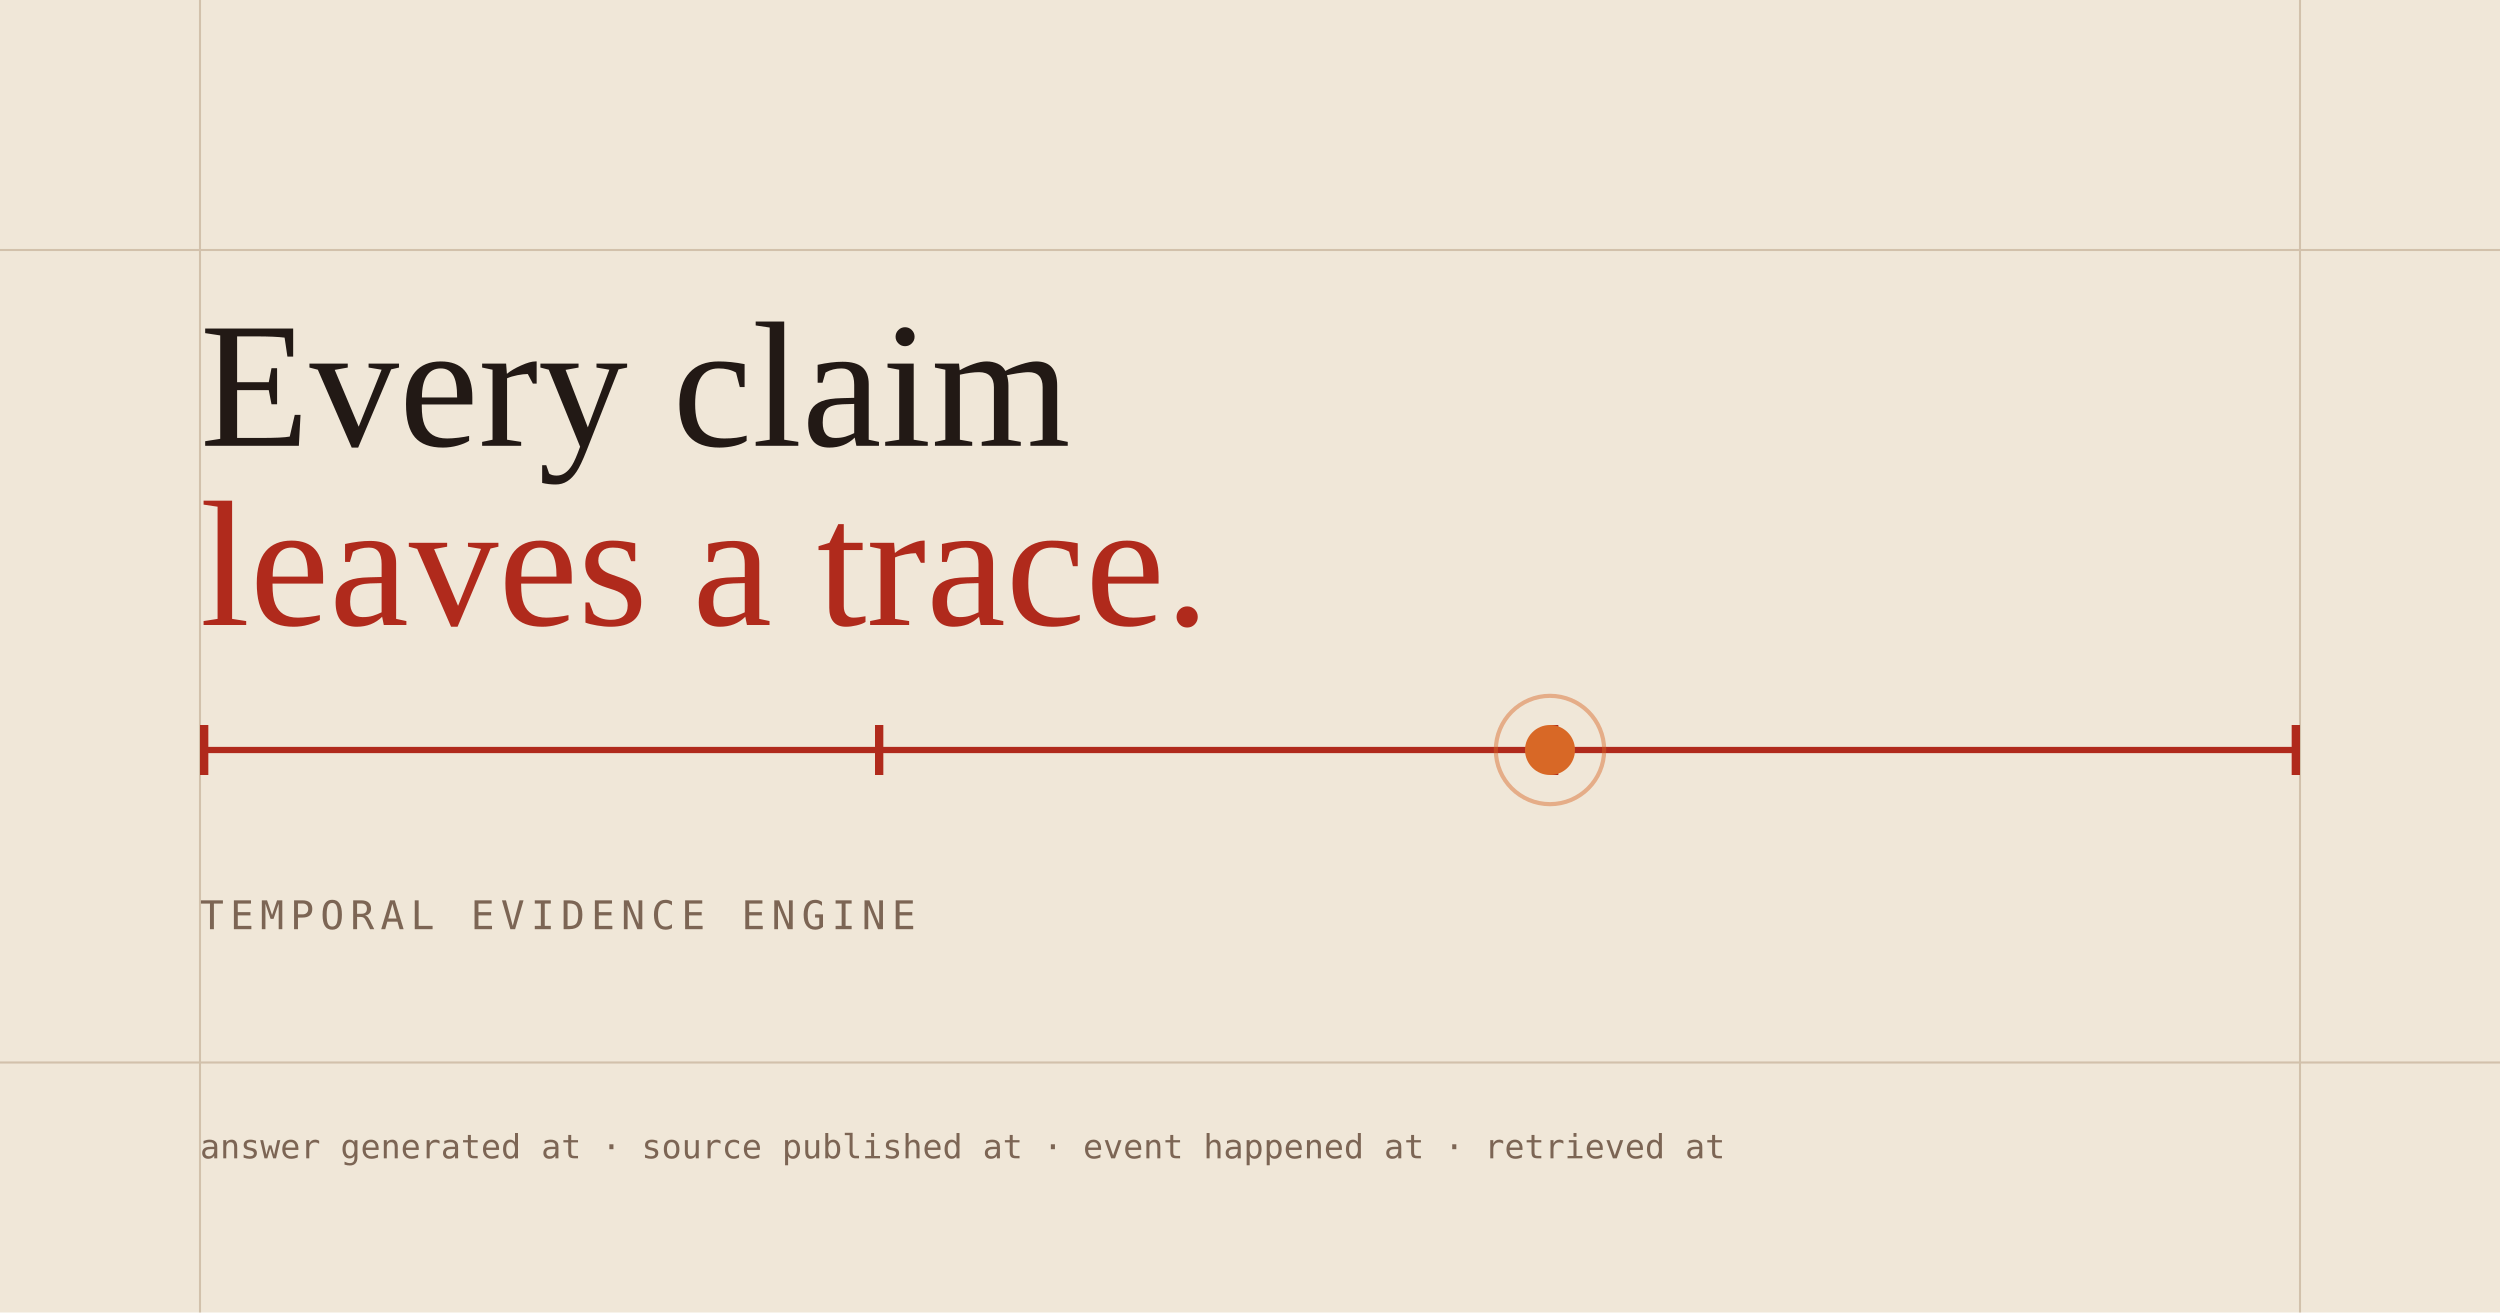
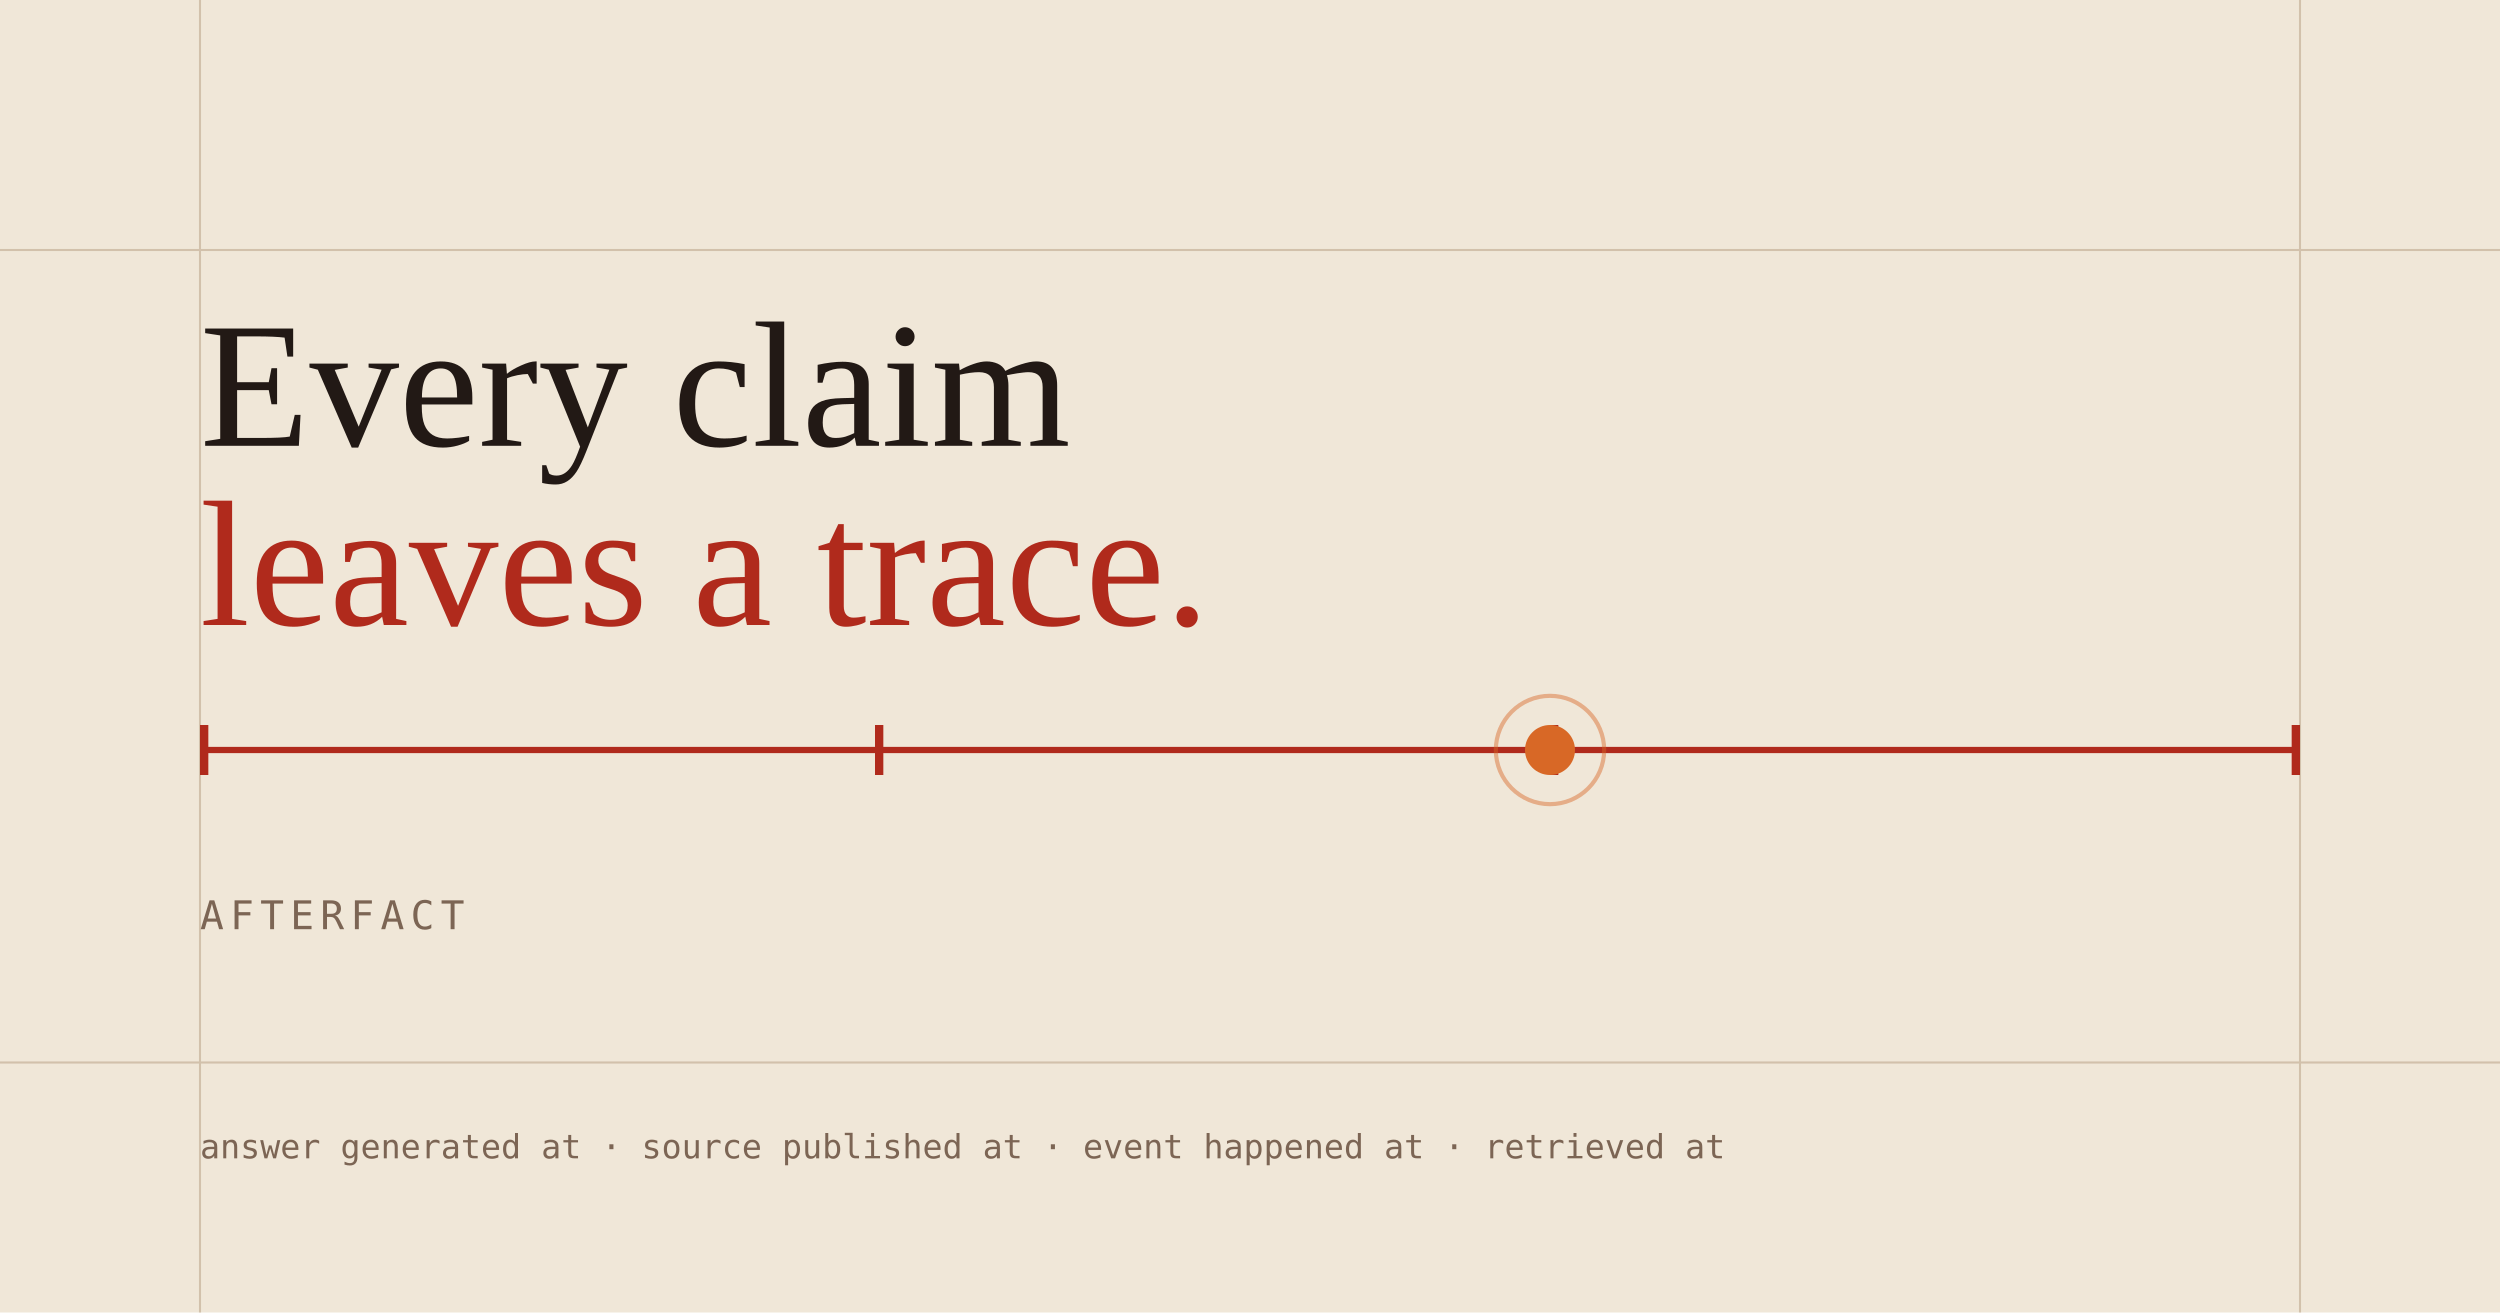
- <svg xmlns="http://www.w3.org/2000/svg" viewBox="0 0 1200 630" role="img" aria-label="Temporal Evidence Engine — every claim leaves a trace">
+ <svg xmlns="http://www.w3.org/2000/svg" viewBox="0 0 1200 630" role="img" aria-label="Afterfact - every claim leaves a trace">
  <rect width="1200" height="630" fill="#f0e7d8" />
  <g stroke="#c5b198" stroke-width="1" opacity=".7">
    <path d="M0 120h1200M0 510h1200" />
    <path d="M96 0v630M1104 0v630" />
  </g>
  <path d="M96 360h1008" stroke="#b02a1c" stroke-width="3" />
  <g fill="#b02a1c">
    <rect x="96" y="348" width="4" height="24" />
    <rect x="420" y="348" width="4" height="24" />
    <rect x="744" y="348" width="4" height="24" />
    <rect x="1100" y="348" width="4" height="24" />
  </g>
  <circle cx="744" cy="360" r="12" fill="#d86826" />
  <circle cx="744" cy="360" r="26" fill="none" stroke="#d86826" stroke-opacity=".45" stroke-width="2" />
  <text x="96" y="214" font-family="Georgia, 'Times New Roman', serif" font-size="86" fill="#221915">Every claim</text>
  <text x="96" y="300" font-family="Georgia, 'Times New Roman', serif" font-size="86" fill="#b02a1c">leaves a trace.</text>
-   <text x="96" y="446" font-family="ui-monospace, Menlo, monospace" font-size="19" letter-spacing="3" fill="#7c6554">TEMPORAL EVIDENCE ENGINE</text>
+   <text x="96" y="446" font-family="ui-monospace, Menlo, monospace" font-size="19" letter-spacing="3" fill="#7c6554">AFTERFACT</text>
  <text x="96" y="556" font-family="ui-monospace, Menlo, monospace" font-size="16" fill="#7c6554">answer generated at · source published at · event happened at · retrieved at</text>
</svg>
